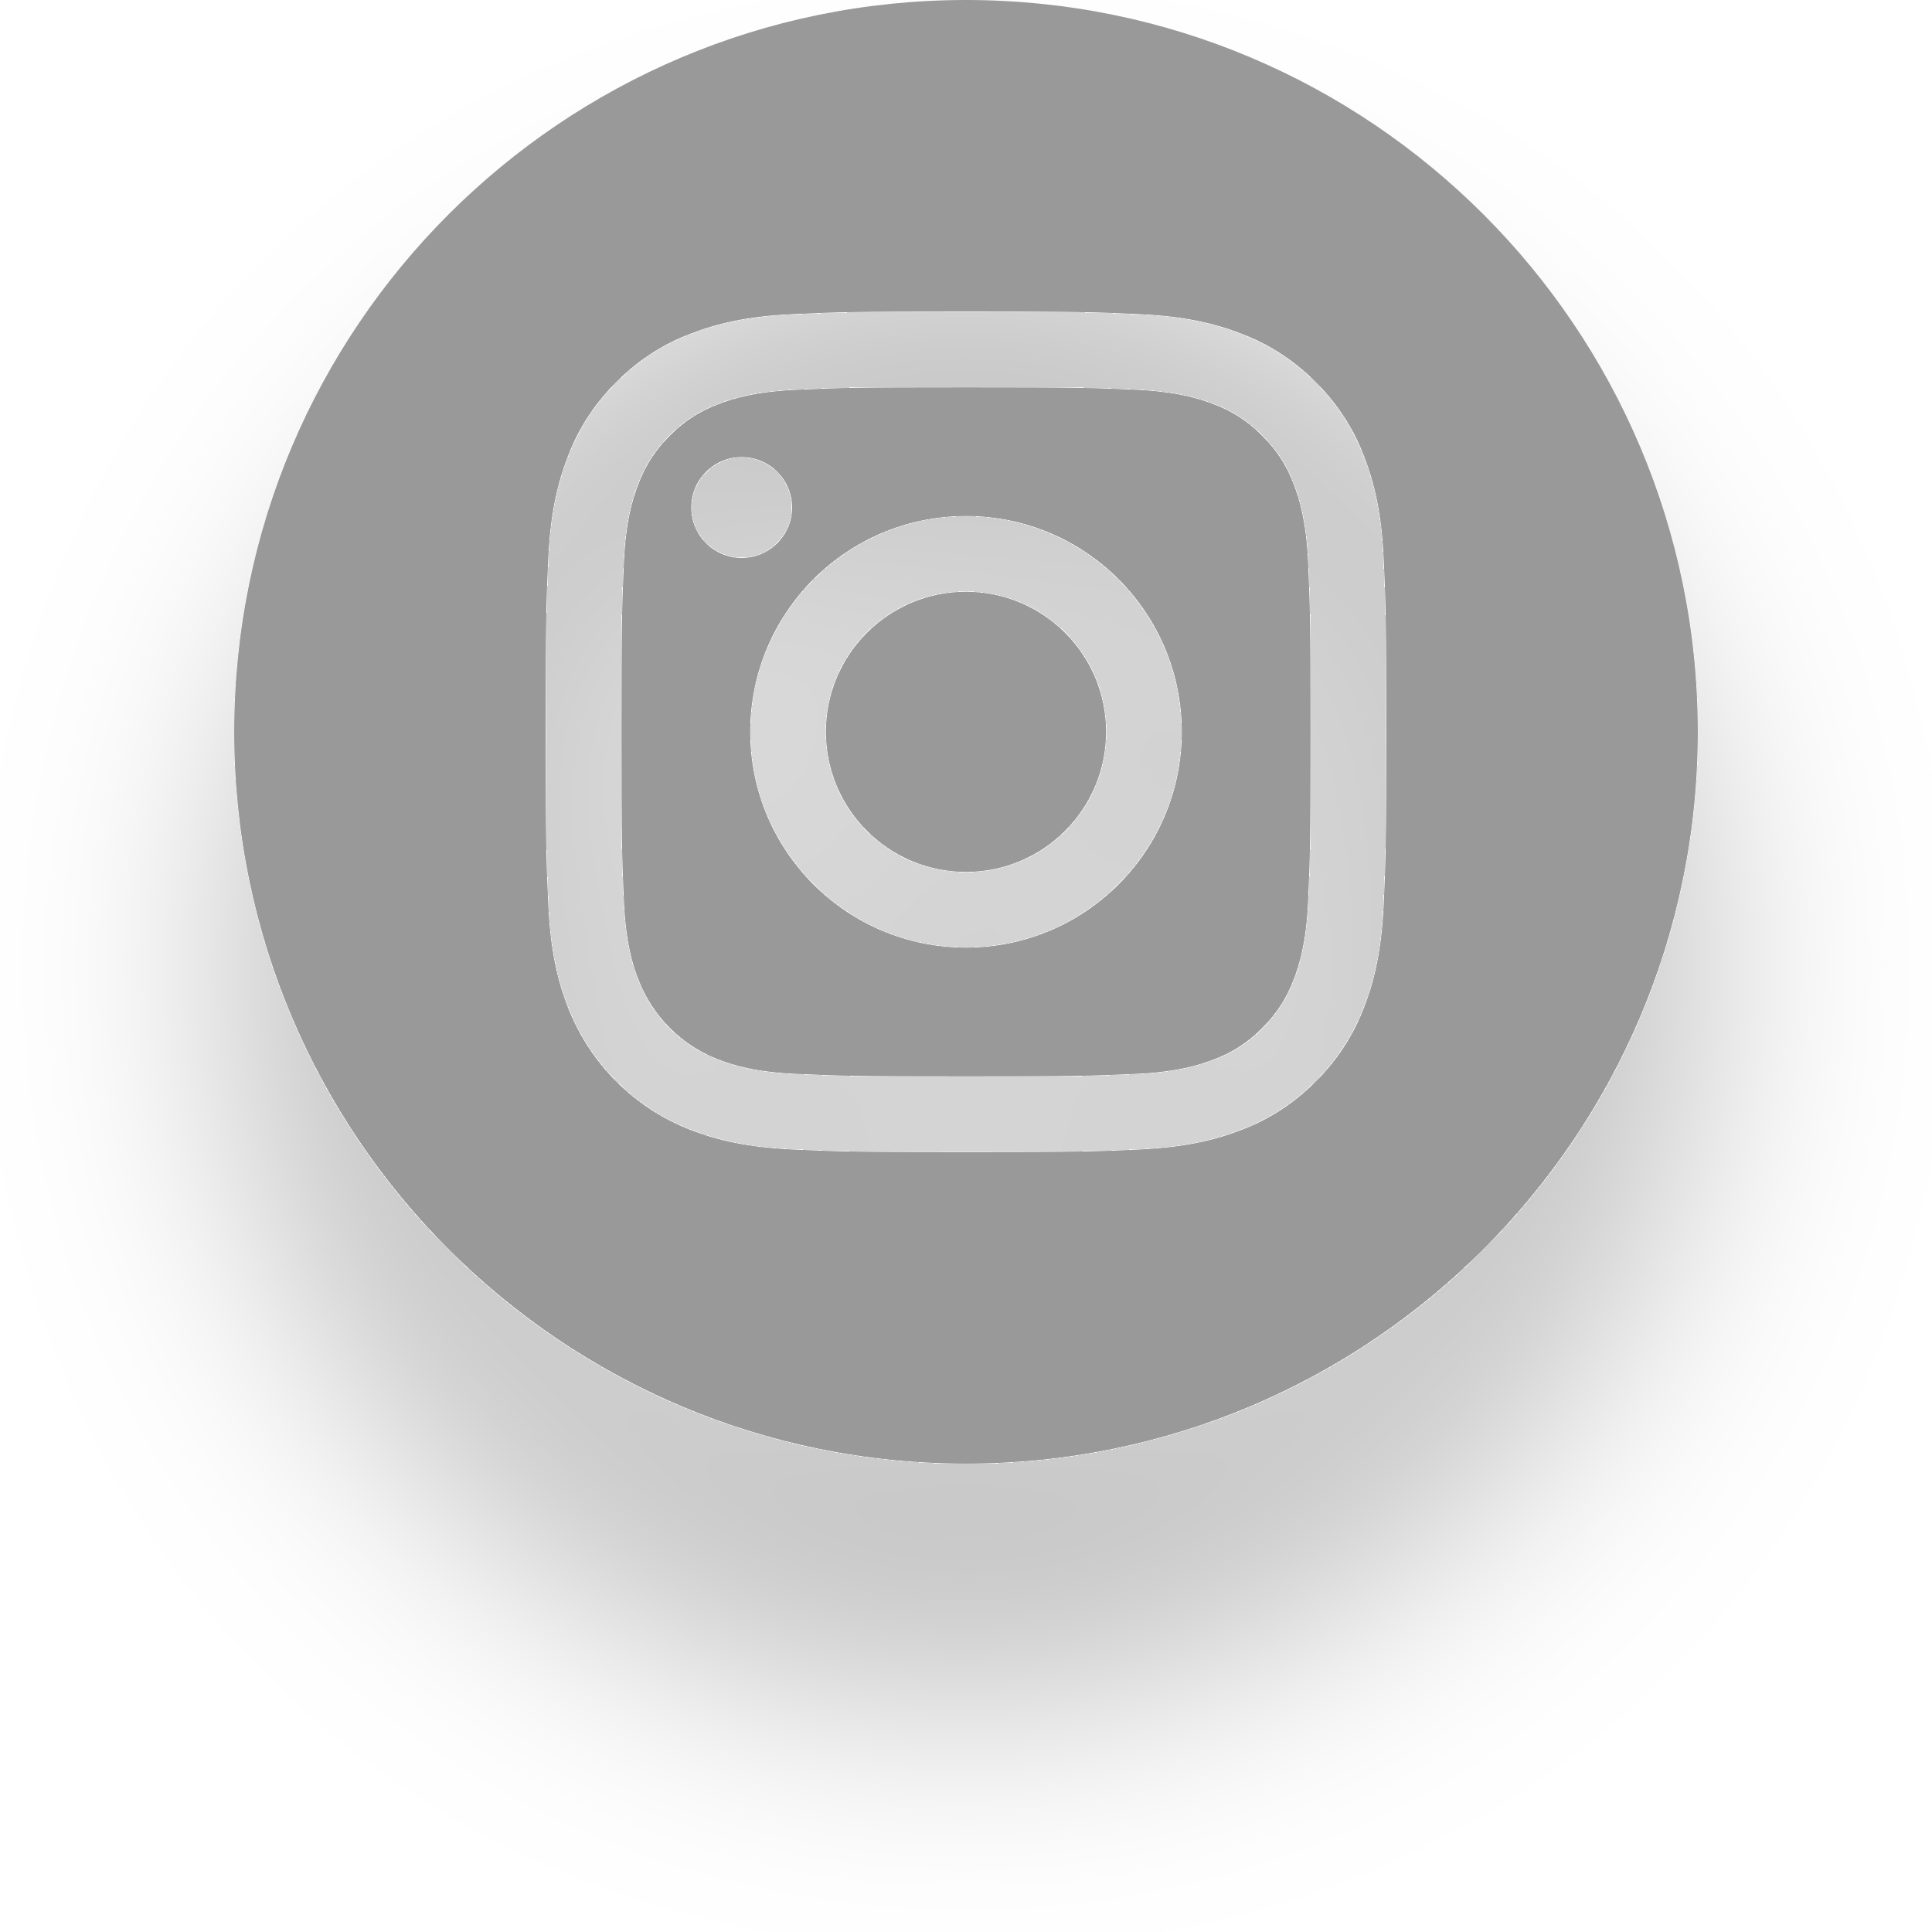
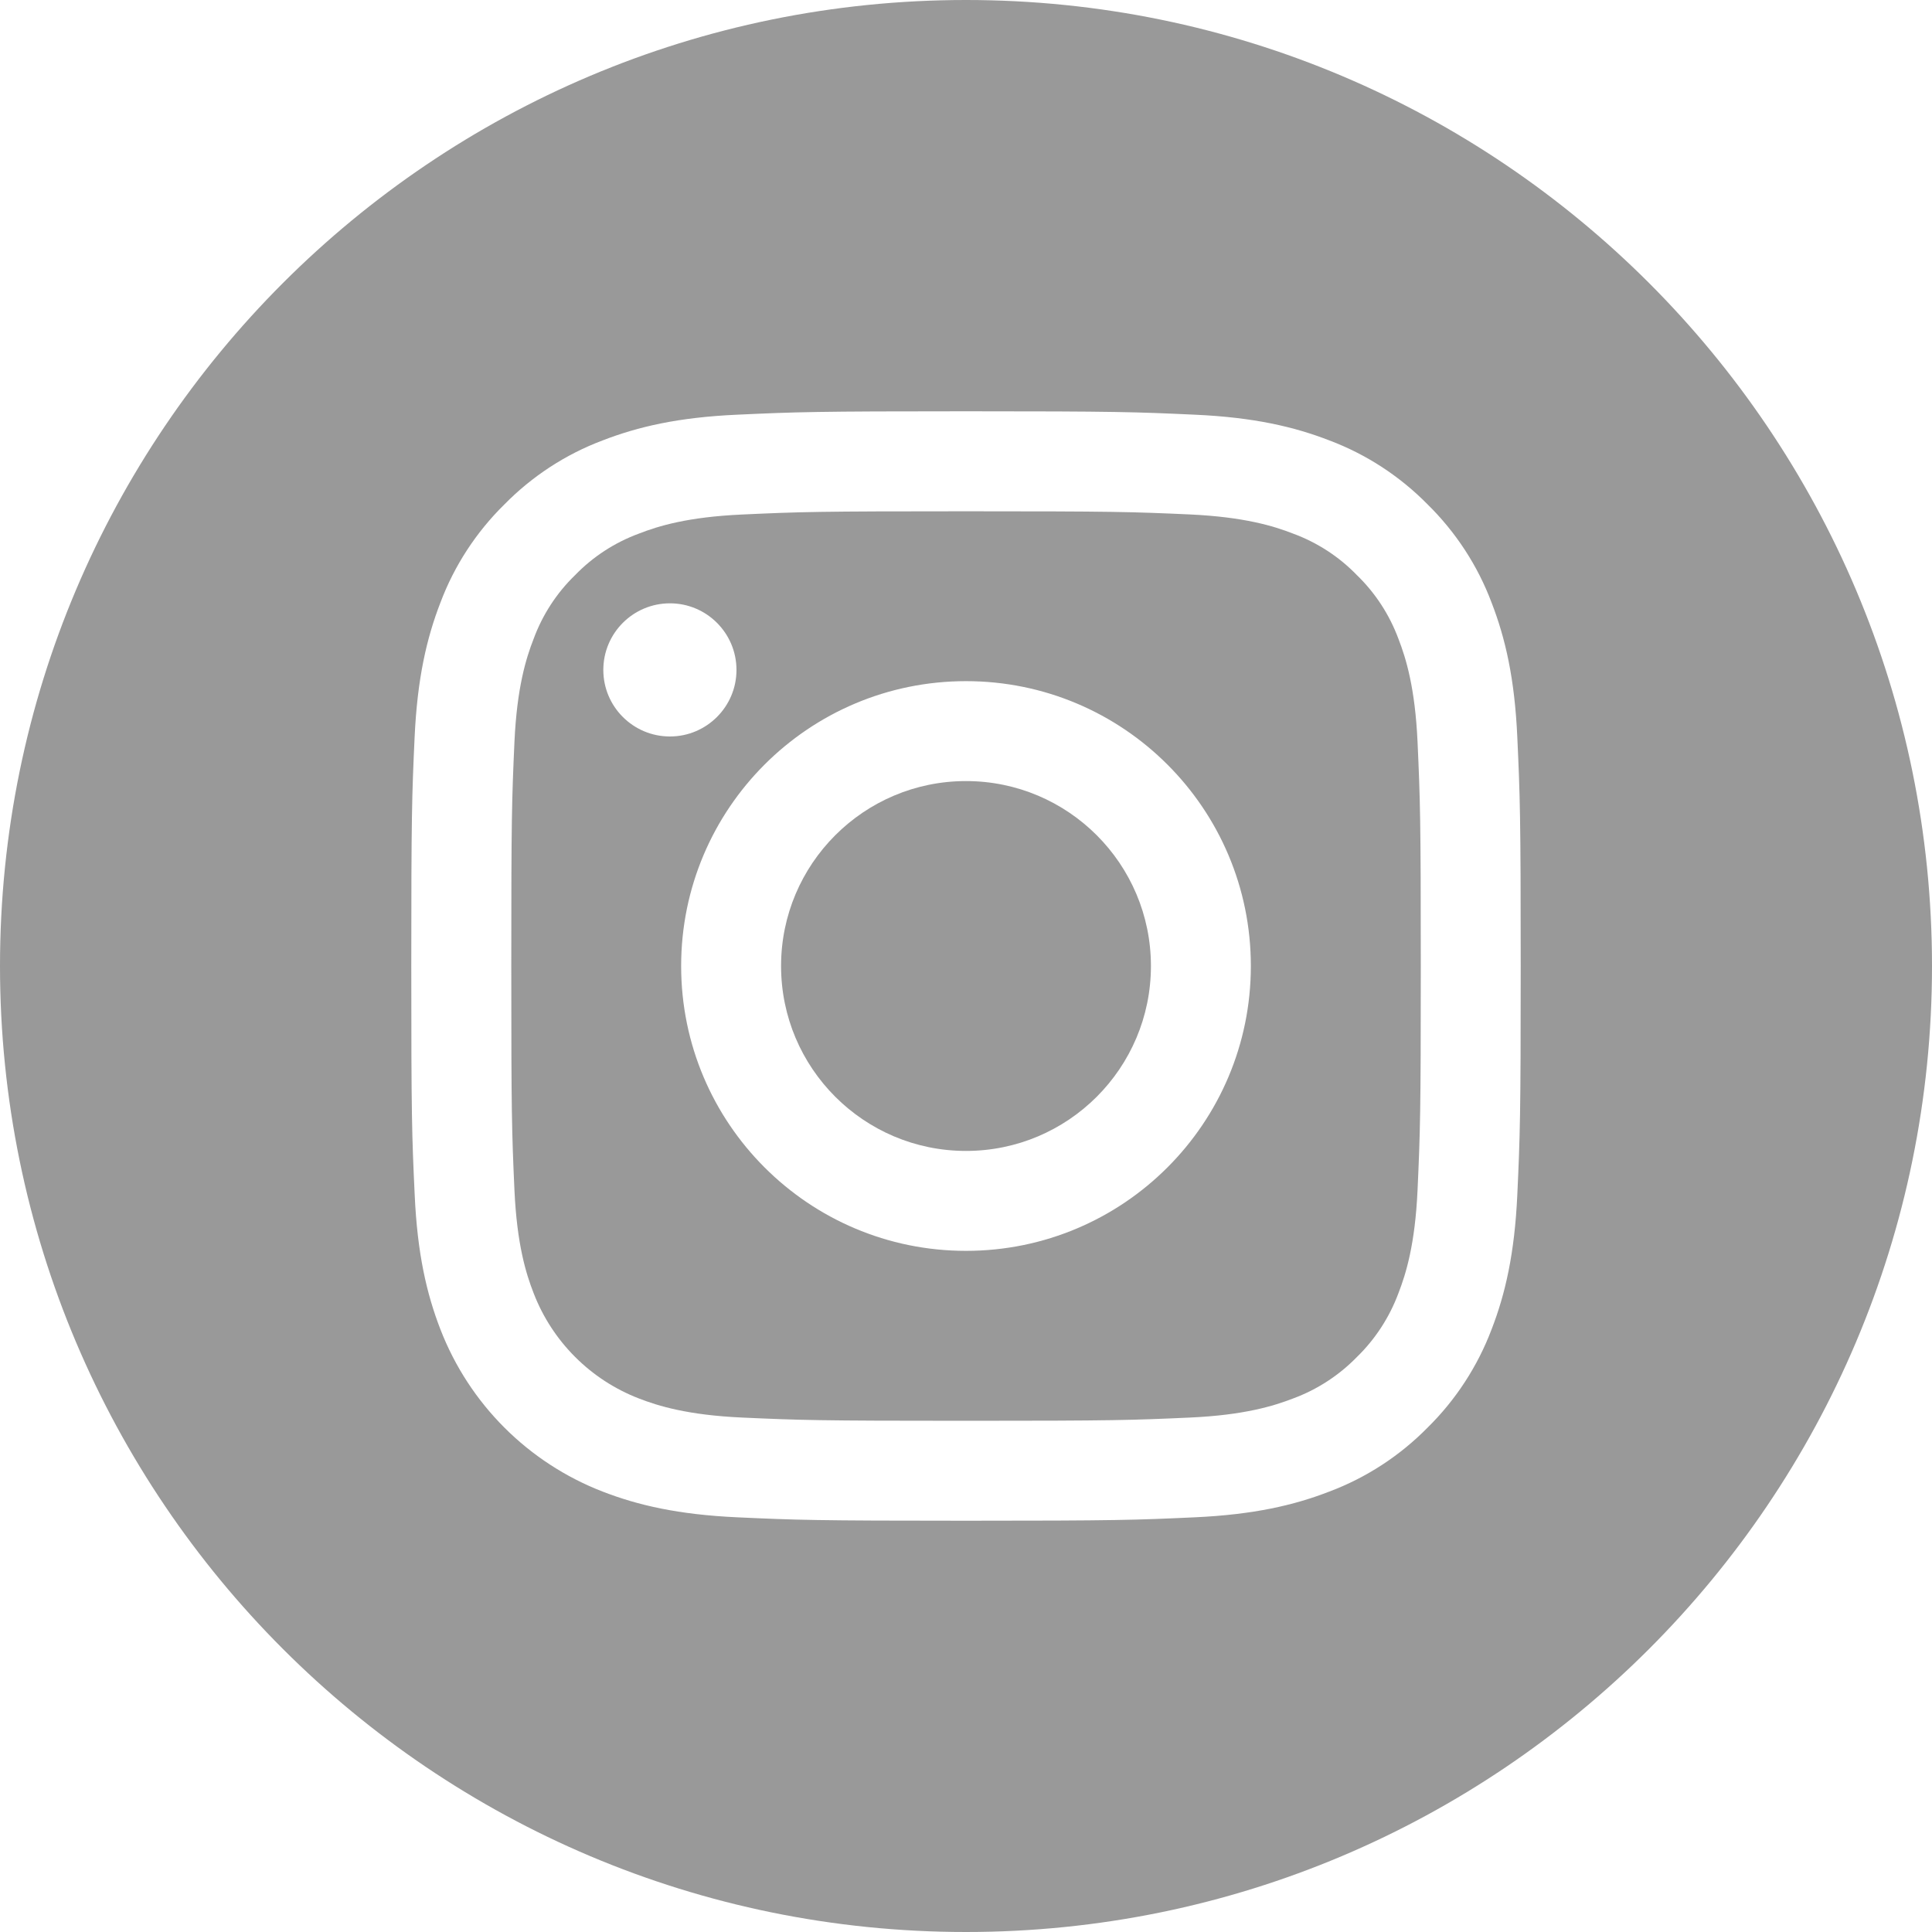
- <svg xmlns="http://www.w3.org/2000/svg" width="33" height="33" viewBox="0 0 33 33" fill="none">
-   <g filter="url(#filter0_d_96182_17)">
-     <path d="M14.107 12.5C14.107 13.821 15.179 14.893 16.5 14.893C17.821 14.893 18.893 13.821 18.893 12.5C18.893 11.179 17.821 10.107 16.5 10.107C15.179 10.107 14.107 11.179 14.107 12.5Z" fill="#999999" />
-     <path d="M10.905 8.267C11.02 7.955 11.203 7.673 11.441 7.442C11.673 7.203 11.955 7.02 12.267 6.905C12.52 6.806 12.9 6.69 13.6 6.658C14.357 6.623 14.584 6.616 16.5 6.616C18.417 6.616 18.644 6.623 19.401 6.657C20.1 6.69 20.48 6.806 20.733 6.905C21.045 7.02 21.327 7.203 21.558 7.442C21.797 7.673 21.98 7.955 22.096 8.267C22.194 8.52 22.311 8.9 22.343 9.6C22.377 10.357 22.385 10.584 22.385 12.5C22.385 14.417 22.377 14.644 22.343 15.401C22.311 16.101 22.194 16.48 22.096 16.733C21.98 17.045 21.797 17.327 21.559 17.559C21.327 17.797 21.045 17.981 20.733 18.096C20.48 18.194 20.1 18.311 19.401 18.343C18.644 18.377 18.417 18.385 16.5 18.385C14.583 18.385 14.356 18.377 13.6 18.343C12.9 18.311 12.52 18.194 12.267 18.096C11.641 17.854 11.146 17.359 10.905 16.733C10.806 16.48 10.69 16.101 10.657 15.401C10.623 14.644 10.616 14.417 10.616 12.5C10.616 10.584 10.623 10.357 10.657 9.6C10.689 8.9 10.806 8.52 10.905 8.267ZM16.5 16.186C18.536 16.186 20.186 14.536 20.186 12.5C20.186 10.464 18.536 8.814 16.5 8.814C14.464 8.814 12.814 10.464 12.814 12.5C12.814 14.536 14.464 16.186 16.5 16.186ZM12.668 9.53C13.144 9.53 13.53 9.144 13.53 8.669C13.53 8.193 13.144 7.807 12.668 7.807C12.193 7.807 11.807 8.193 11.807 8.669C11.807 9.144 12.193 9.53 12.668 9.53Z" fill="#999999" />
-     <path d="M16.5 0C23.402 0 29 5.598 29 12.5C29 19.402 23.402 25 16.5 25C9.598 25 4 19.402 4 12.5C4 5.598 9.598 0 16.5 0ZM9.366 15.459C9.4 16.223 9.522 16.745 9.699 17.202C10.072 18.166 10.834 18.928 11.798 19.301C12.255 19.478 12.777 19.599 13.541 19.634C14.306 19.669 14.55 19.678 16.5 19.678C18.449 19.678 18.694 19.669 19.459 19.634C20.223 19.599 20.745 19.478 21.201 19.301C21.68 19.121 22.114 18.838 22.473 18.473C22.838 18.114 23.12 17.68 23.301 17.202C23.478 16.745 23.599 16.223 23.634 15.459C23.669 14.694 23.678 14.449 23.678 12.5C23.678 10.551 23.669 10.306 23.634 9.541C23.6 8.777 23.478 8.255 23.301 7.798C23.121 7.319 22.838 6.886 22.473 6.527C22.114 6.162 21.68 5.879 21.202 5.699C20.745 5.522 20.223 5.4 19.459 5.366C18.694 5.331 18.449 5.322 16.5 5.322C14.551 5.322 14.306 5.331 13.541 5.366C12.777 5.4 12.255 5.522 11.798 5.699C11.319 5.879 10.886 6.162 10.527 6.527C10.162 6.886 9.879 7.319 9.699 7.798C9.522 8.255 9.4 8.777 9.365 9.541C9.33 10.306 9.322 10.551 9.322 12.5C9.322 14.449 9.33 14.694 9.366 15.459Z" fill="#999999" />
-   </g>
-   <defs>
-     <filter id="filter0_d_96182_17" x="0" y="0" width="33" height="33" filterUnits="userSpaceOnUse" color-interpolation-filters="sRGB">
-       <feFlood flood-opacity="0" result="BackgroundImageFix" />
-       <feColorMatrix in="SourceAlpha" type="matrix" values="0 0 0 0 0 0 0 0 0 0 0 0 0 0 0 0 0 0 127 0" result="hardAlpha" />
-       <feOffset dy="4" />
-       <feGaussianBlur stdDeviation="2" />
-       <feComposite in2="hardAlpha" operator="out" />
-       <feColorMatrix type="matrix" values="0 0 0 0 0 0 0 0 0 0 0 0 0 0 0 0 0 0 0.25 0" />
-       <feBlend mode="normal" in2="BackgroundImageFix" result="effect1_dropShadow_96182_17" />
-       <feBlend mode="normal" in="SourceGraphic" in2="effect1_dropShadow_96182_17" result="shape" />
-     </filter>
-   </defs>
+ <svg xmlns="http://www.w3.org/2000/svg" width="25" height="25" viewBox="0 0 25 25" fill="none">
+   <path d="M10.107 12.5C10.107 13.821 11.179 14.893 12.5 14.893C13.821 14.893 14.893 13.821 14.893 12.5C14.893 11.179 13.821 10.107 12.5 10.107C11.179 10.107 10.107 11.179 10.107 12.5Z" fill="#999999" />
+   <path d="M6.905 8.267C7.02 7.955 7.203 7.673 7.442 7.442C7.673 7.203 7.955 7.02 8.267 6.905C8.52 6.806 8.9 6.69 9.599 6.658C10.357 6.623 10.584 6.616 12.5 6.616C14.417 6.616 14.644 6.623 15.4 6.657C16.1 6.69 16.48 6.806 16.733 6.905C17.045 7.02 17.327 7.203 17.558 7.442C17.797 7.673 17.98 7.955 18.096 8.267C18.194 8.52 18.311 8.9 18.343 9.6C18.377 10.357 18.385 10.584 18.385 12.5C18.385 14.417 18.377 14.644 18.343 15.401C18.311 16.101 18.194 16.48 18.096 16.733C17.98 17.045 17.797 17.327 17.559 17.559C17.327 17.797 17.045 17.981 16.733 18.096C16.48 18.194 16.1 18.311 15.4 18.343C14.644 18.377 14.417 18.385 12.5 18.385C10.583 18.385 10.356 18.377 9.6 18.343C8.9 18.311 8.52 18.194 8.267 18.096C7.641 17.854 7.146 17.359 6.905 16.733C6.806 16.48 6.689 16.101 6.657 15.401C6.623 14.644 6.616 14.417 6.616 12.5C6.616 10.584 6.623 10.357 6.657 9.6C6.689 8.9 6.806 8.52 6.905 8.267ZM12.5 16.186C14.536 16.186 16.186 14.536 16.186 12.5C16.186 10.464 14.536 8.814 12.5 8.814C10.464 8.814 8.814 10.464 8.814 12.5C8.814 14.536 10.464 16.186 12.5 16.186ZM8.669 9.53C9.144 9.53 9.53 9.144 9.53 8.669C9.53 8.193 9.144 7.807 8.669 7.807C8.193 7.807 7.807 8.193 7.807 8.669C7.807 9.144 8.193 9.53 8.669 9.53Z" fill="#999999" />
+   <path d="M12.5 0C19.402 0 25 5.598 25 12.5C25 19.402 19.402 25 12.5 25C5.598 25 0 19.402 0 12.5C0 5.598 5.598 0 12.5 0ZM5.366 15.459C5.4 16.223 5.522 16.745 5.699 17.202C6.072 18.166 6.834 18.928 7.798 19.301C8.255 19.478 8.777 19.599 9.541 19.634C10.306 19.669 10.55 19.678 12.5 19.678C14.449 19.678 14.694 19.669 15.459 19.634C16.223 19.599 16.745 19.478 17.201 19.301C17.68 19.121 18.114 18.838 18.473 18.473C18.838 18.114 19.12 17.68 19.301 17.202C19.478 16.745 19.599 16.223 19.634 15.459C19.669 14.694 19.678 14.449 19.678 12.5C19.678 10.551 19.669 10.306 19.634 9.541C19.6 8.777 19.478 8.255 19.301 7.798C19.121 7.319 18.838 6.886 18.473 6.527C18.114 6.162 17.68 5.879 17.202 5.699C16.745 5.522 16.223 5.4 15.459 5.366C14.694 5.331 14.449 5.322 12.5 5.322C10.551 5.322 10.306 5.331 9.541 5.366C8.777 5.4 8.255 5.522 7.798 5.699C7.319 5.879 6.886 6.162 6.527 6.527C6.162 6.886 5.879 7.319 5.699 7.798C5.522 8.255 5.4 8.777 5.365 9.541C5.33 10.306 5.322 10.551 5.322 12.5C5.322 14.449 5.33 14.694 5.366 15.459Z" fill="#999999" />
</svg>
